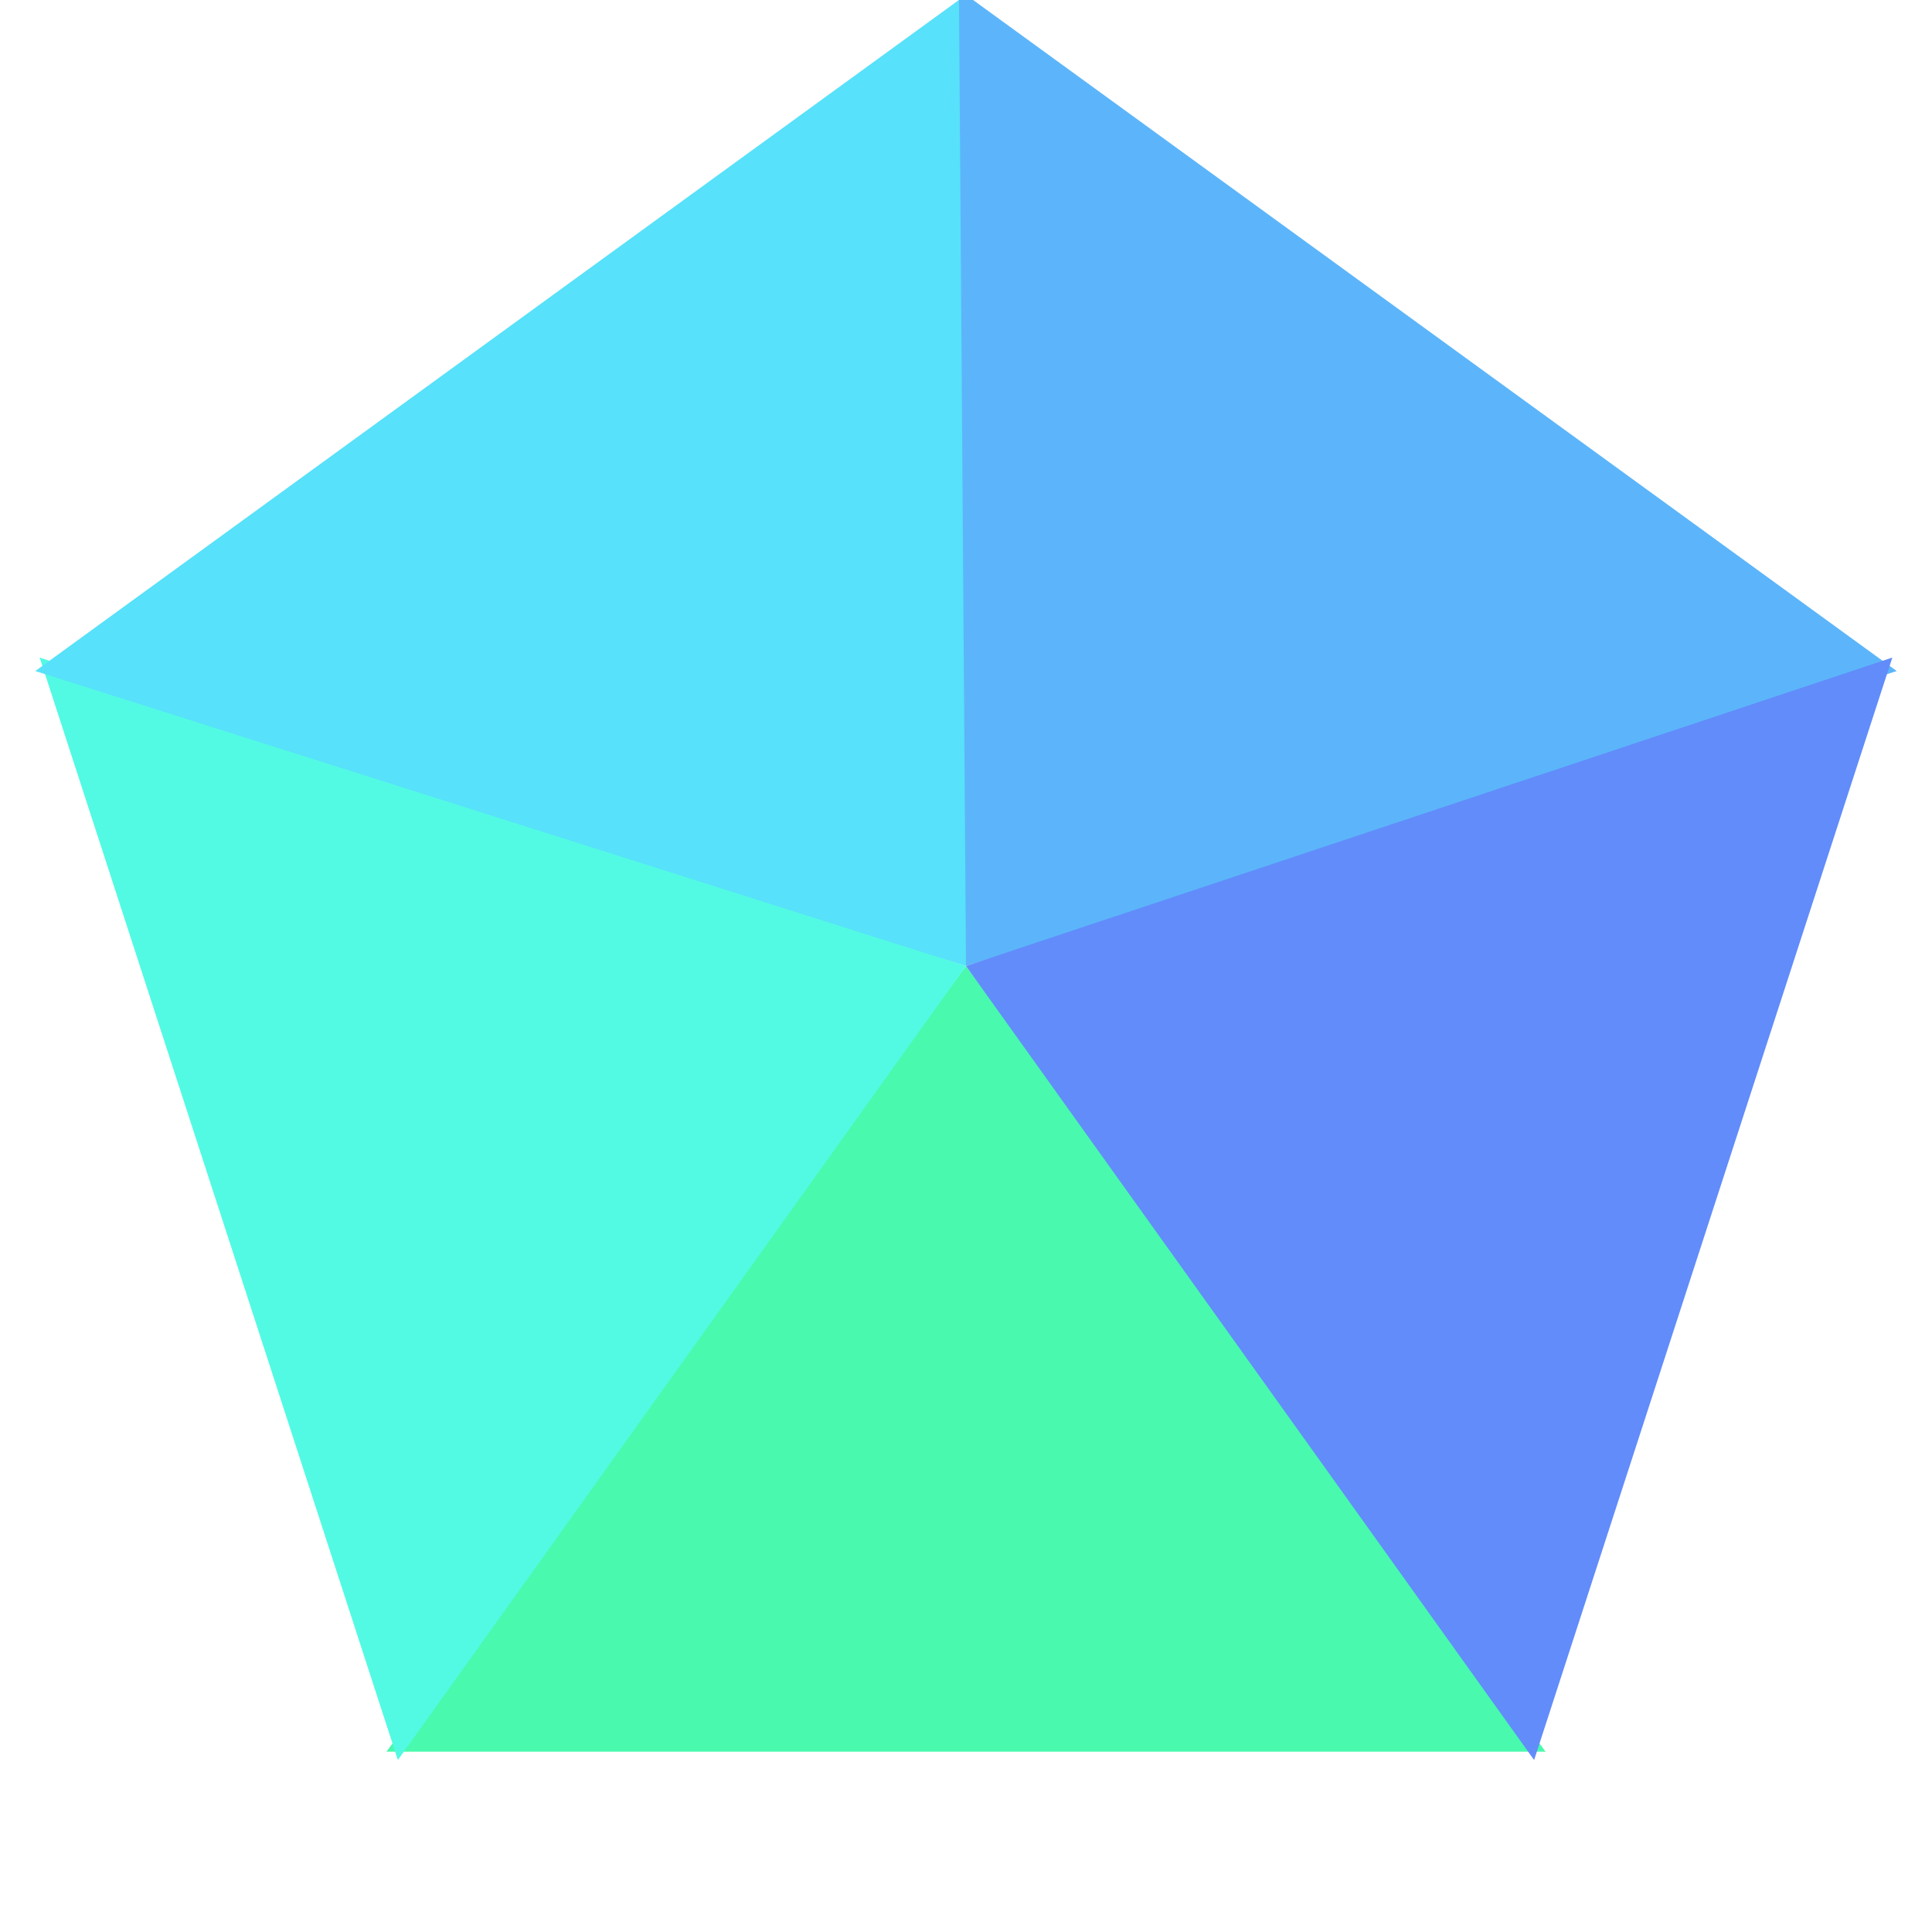
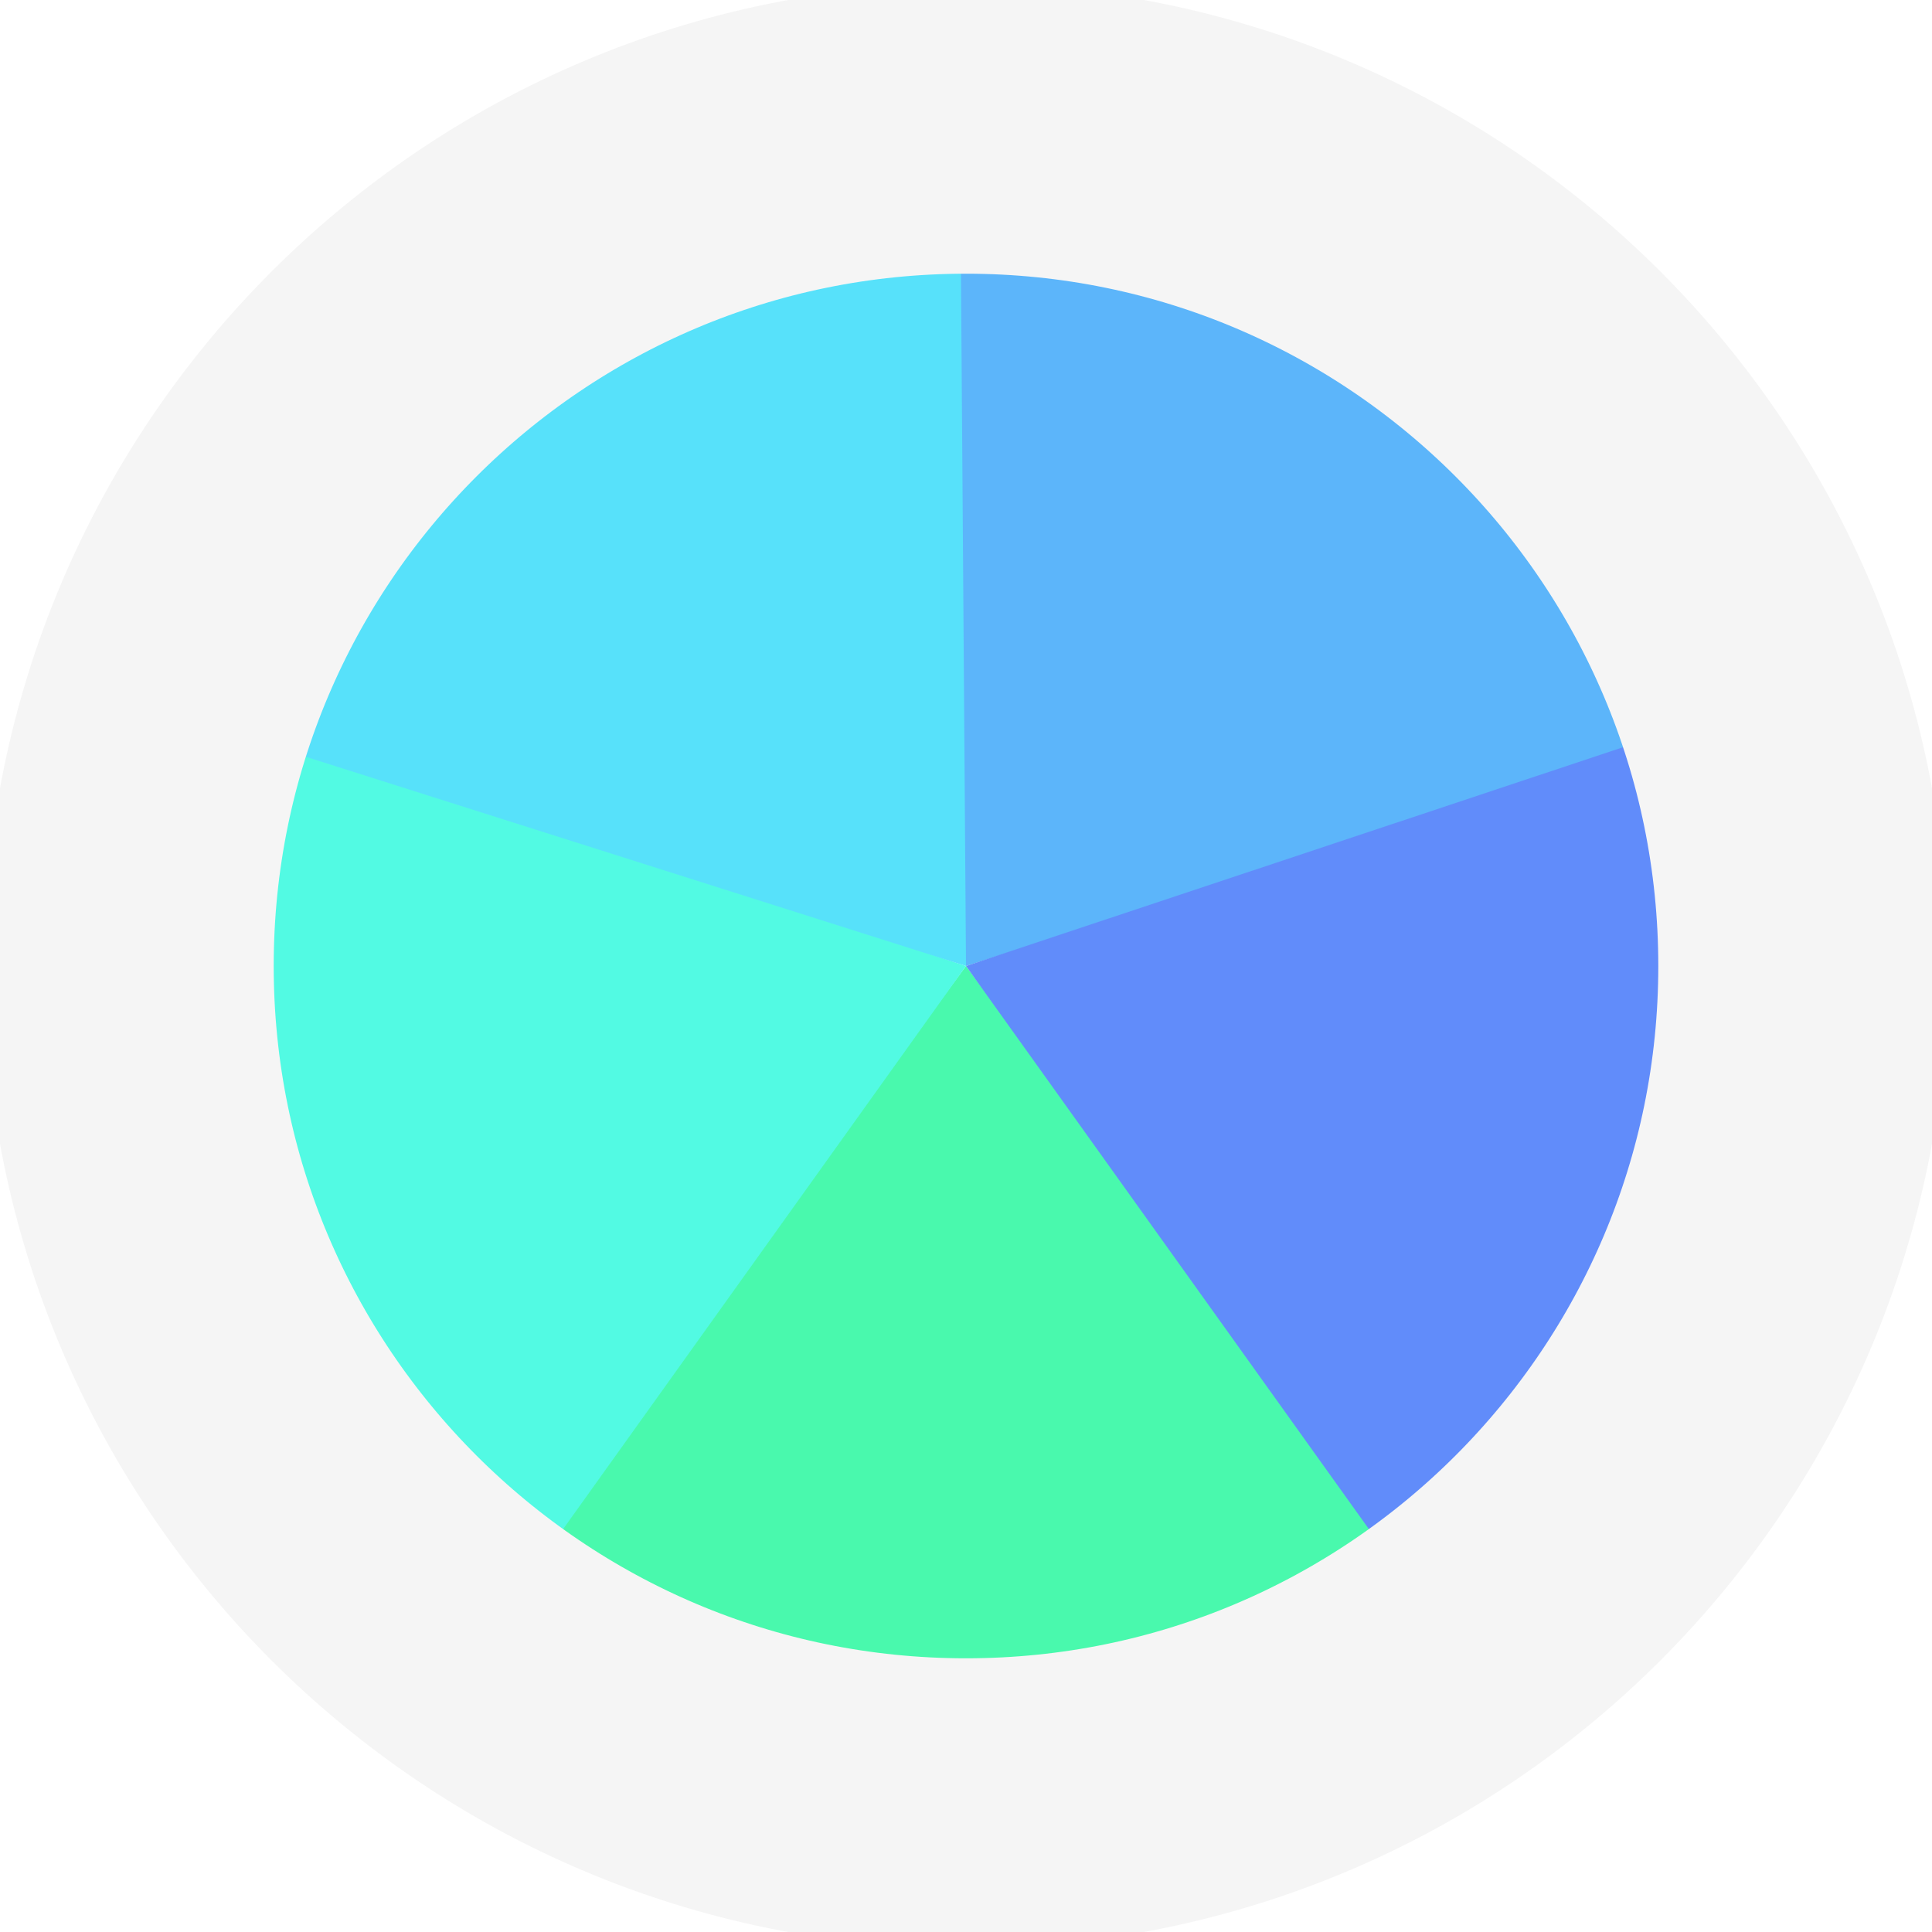
<svg xmlns="http://www.w3.org/2000/svg" width="300" height="300" viewBox="-150 -150 300 300">
  <defs>
    <polygon id="slice" points="0,0 -90,122 90,122" />
  </defs>
  <g class="slices">
    <use href="#slice" fill="#49f9ad" />
    <use href="#slice" transform="rotate(72)" fill="#52fae3" />
    <use href="#slice" transform="rotate(144)" fill="#57e1fa" />
    <use href="#slice" transform="rotate(216)" fill="#5cb5fa" />
    <use href="#slice" transform="rotate(288)" fill="#618cfa" />
  </g>
+   <circle cx="0" cy="0" r="130" stroke="#f5f5f5" stroke-width="45" fill="transparent" />
  <style>
        @keyframes spin {
            100% {
                transform: rotate(360deg);
            }
        }

        .slices {
-             animation: spin 200ms linear;
+             animation: spin 250ms linear;
            animation-iteration-count: infinite;
        }

    </style>
</svg>
